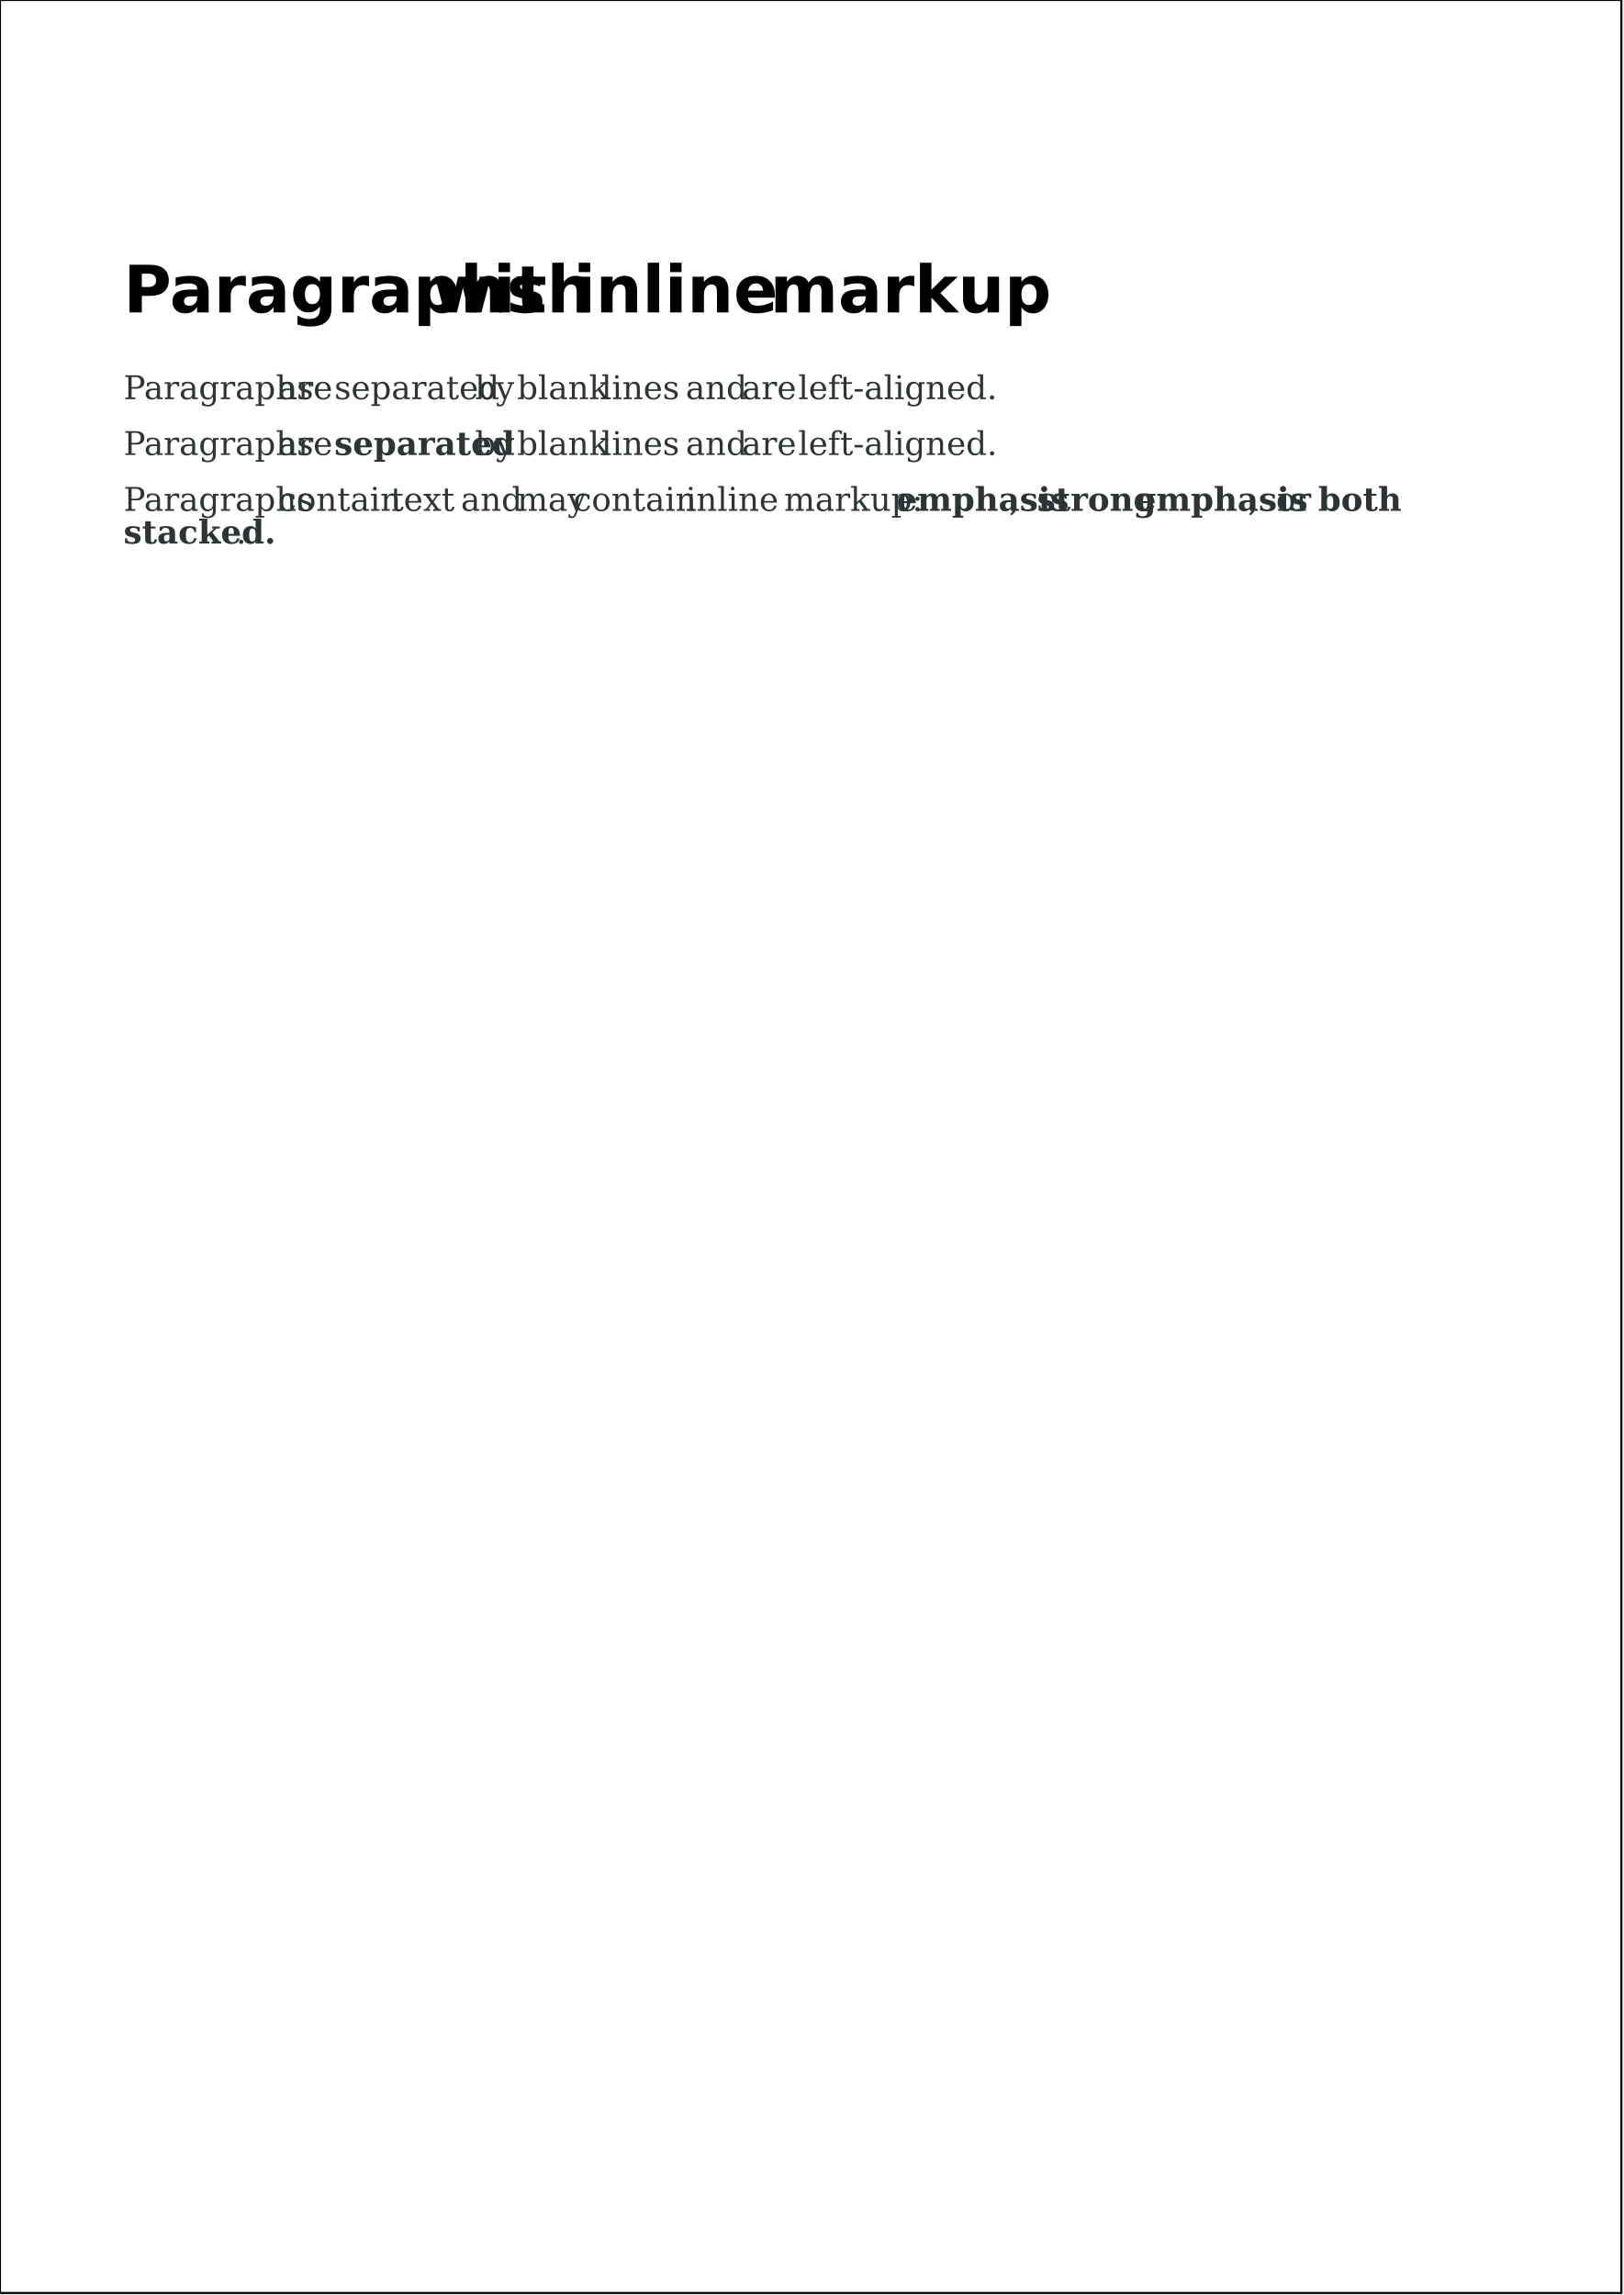
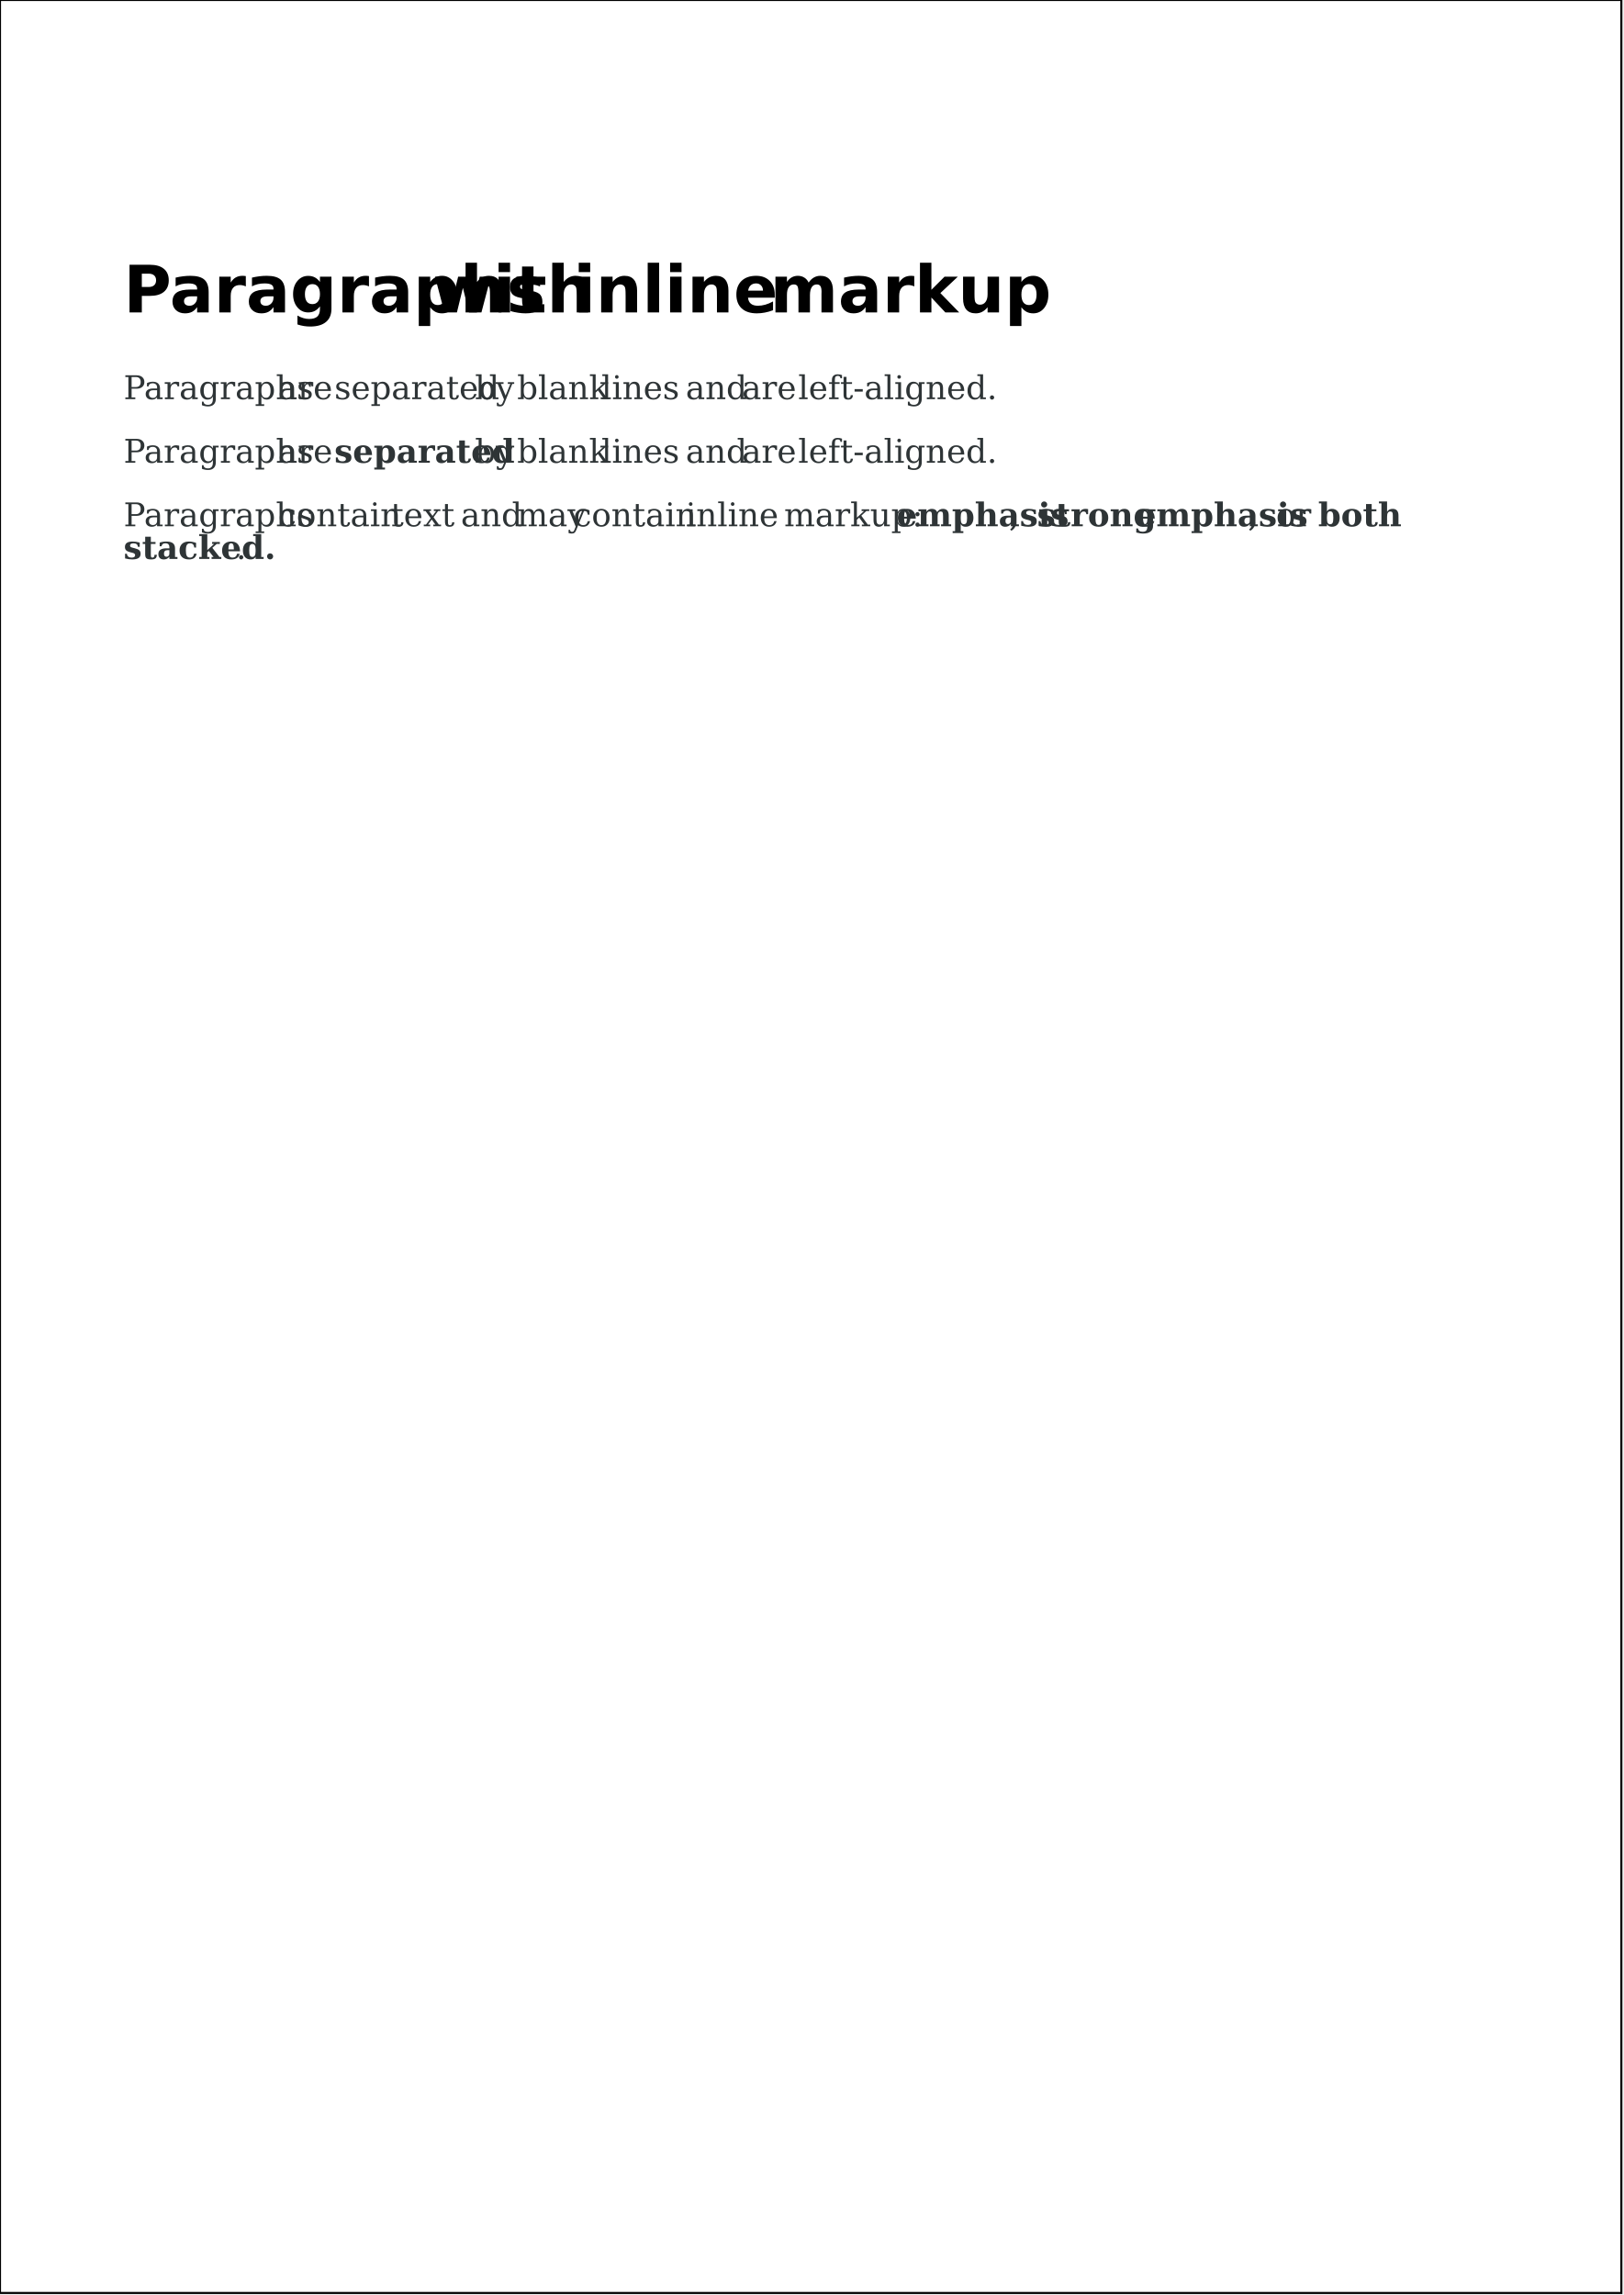
<svg xmlns="http://www.w3.org/2000/svg" version="1.2" streamable="true">
  <g id="pages">
    <g>
      <rect x="0mm" y="0mm" width="210mm" height="297mm" style="fill: #ffffff; stroke: #000000; stroke-width: 1px; fill-opacity: 1; stroke-opacity: 1;" />
      <text x="16mm" y="40.467mm" style="font-size: 24.00pt; font-family: Bitstream Vera Sans; font-style: normal; font-weight: bold; stroke: none; fill: #000000">Paragraphs</text>
      <text x="56.047mm" y="40.467mm" style="font-size: 24.00pt; font-family: Bitstream Vera Sans; font-style: normal; font-weight: bold; stroke: none; fill: #000000">with</text>
      <text x="74.251mm" y="40.467mm" style="font-size: 24.00pt; font-family: Bitstream Vera Sans; font-style: normal; font-weight: bold; stroke: none; fill: #000000">inline</text>
      <text x="99.735mm" y="40.467mm" style="font-size: 24.00pt; font-family: Bitstream Vera Sans; font-style: normal; font-weight: bold; stroke: none; fill: #000000">markup</text>
      <text x="16mm" y="51.7mm" style="font-size: 12.00pt; font-family: Bitstream Vera Serif; font-style: normal; font-weight: normal; stroke: none; fill: #2e3436">Paragraphs</text>
      <text x="36.024mm" y="51.7mm" style="font-size: 12.00pt; font-family: Bitstream Vera Serif; font-style: normal; font-weight: normal; stroke: none; fill: #2e3436">are</text>
      <text x="43.305mm" y="51.7mm" style="font-size: 12.00pt; font-family: Bitstream Vera Serif; font-style: normal; font-weight: normal; stroke: none; fill: #2e3436">separated</text>
      <text x="61.508mm" y="51.7mm" style="font-size: 12.00pt; font-family: Bitstream Vera Serif; font-style: normal; font-weight: normal; stroke: none; fill: #2e3436">by</text>
      <text x="66.969mm" y="51.7mm" style="font-size: 12.00pt; font-family: Bitstream Vera Serif; font-style: normal; font-weight: normal; stroke: none; fill: #2e3436">blank</text>
      <text x="77.891mm" y="51.7mm" style="font-size: 12.00pt; font-family: Bitstream Vera Serif; font-style: normal; font-weight: normal; stroke: none; fill: #2e3436">lines</text>
      <text x="88.813mm" y="51.7mm" style="font-size: 12.00pt; font-family: Bitstream Vera Serif; font-style: normal; font-weight: normal; stroke: none; fill: #2e3436">and</text>
      <text x="96.095mm" y="51.7mm" style="font-size: 12.00pt; font-family: Bitstream Vera Serif; font-style: normal; font-weight: normal; stroke: none; fill: #2e3436">are</text>
      <text x="103.376mm" y="51.7mm" style="font-size: 12.00pt; font-family: Bitstream Vera Serif; font-style: normal; font-weight: normal; stroke: none; fill: #2e3436">left-aligned.</text>
-       <text x="16mm" y="58.933mm" style="font-size: 12.00pt; font-family: Bitstream Vera Serif; font-style: normal; font-weight: normal; stroke: none; fill: #2e3436">Paragraphs</text>
-       <text x="36.024mm" y="58.933mm" style="font-size: 12.00pt; font-family: Bitstream Vera Serif; font-style: normal; font-weight: normal; stroke: none; fill: #2e3436">are</text>
-       <text x="43.305mm" y="58.933mm" style="font-size: 12.00pt; font-family: Bitstream Vera Serif; font-style: normal; font-weight: bold; stroke: none; fill: #2e3436">separated</text>
-       <text x="61.508mm" y="58.933mm" style="font-size: 12.00pt; font-family: Bitstream Vera Serif; font-style: normal; font-weight: normal; stroke: none; fill: #2e3436">by</text>
-       <text x="66.969mm" y="58.933mm" style="font-size: 12.00pt; font-family: Bitstream Vera Serif; font-style: normal; font-weight: normal; stroke: none; fill: #2e3436">blank</text>
-       <text x="77.891mm" y="58.933mm" style="font-size: 12.00pt; font-family: Bitstream Vera Serif; font-style: normal; font-weight: normal; stroke: none; fill: #2e3436">lines</text>
-       <text x="88.813mm" y="58.933mm" style="font-size: 12.00pt; font-family: Bitstream Vera Serif; font-style: normal; font-weight: normal; stroke: none; fill: #2e3436">and</text>
-       <text x="96.095mm" y="58.933mm" style="font-size: 12.00pt; font-family: Bitstream Vera Serif; font-style: normal; font-weight: normal; stroke: none; fill: #2e3436">are</text>
-       <text x="103.376mm" y="58.933mm" style="font-size: 12.00pt; font-family: Bitstream Vera Serif; font-style: normal; font-weight: normal; stroke: none; fill: #2e3436">left-aligned.</text>
-       <text x="16mm" y="66.167mm" style="font-size: 12.00pt; font-family: Bitstream Vera Serif; font-style: normal; font-weight: normal; stroke: none; fill: #2e3436">Paragraphs</text>
-       <text x="36.024mm" y="66.167mm" style="font-size: 12.00pt; font-family: Bitstream Vera Serif; font-style: normal; font-weight: normal; stroke: none; fill: #2e3436">contain</text>
-       <text x="50.586mm" y="66.167mm" style="font-size: 12.00pt; font-family: Bitstream Vera Serif; font-style: normal; font-weight: normal; stroke: none; fill: #2e3436">text</text>
-       <text x="59.688mm" y="66.167mm" style="font-size: 12.00pt; font-family: Bitstream Vera Serif; font-style: normal; font-weight: normal; stroke: none; fill: #2e3436">and</text>
-       <text x="66.969mm" y="66.167mm" style="font-size: 12.00pt; font-family: Bitstream Vera Serif; font-style: normal; font-weight: normal; stroke: none; fill: #2e3436">may</text>
-       <text x="74.251mm" y="66.167mm" style="font-size: 12.00pt; font-family: Bitstream Vera Serif; font-style: normal; font-weight: normal; stroke: none; fill: #2e3436">contain</text>
-       <text x="88.813mm" y="66.167mm" style="font-size: 12.00pt; font-family: Bitstream Vera Serif; font-style: normal; font-weight: normal; stroke: none; fill: #2e3436">inline</text>
-       <text x="101.556mm" y="66.167mm" style="font-size: 12.00pt; font-family: Bitstream Vera Serif; font-style: normal; font-weight: normal; stroke: none; fill: #2e3436">markup:</text>
-       <text x="116.118mm" y="66.167mm" style="font-size: 12.00pt; font-family: Bitstream Vera Serif; font-style: normal; font-weight: bold; stroke: none; fill: #2e3436">emphasis</text>
-       <text x="130.681mm" y="66.167mm" style="font-size: 12.00pt; font-family: Bitstream Vera Serif; font-style: normal; font-weight: normal; stroke: none; fill: #2e3436">,</text>
-       <text x="134.322mm" y="66.167mm" style="font-size: 12.00pt; font-family: Bitstream Vera Serif; font-style: normal; font-weight: bold; stroke: none; fill: #2e3436">strong</text>
-       <text x="147.064mm" y="66.167mm" style="font-size: 12.00pt; font-family: Bitstream Vera Serif; font-style: normal; font-weight: bold; stroke: none; fill: #2e3436">emphasis</text>
-       <text x="161.627mm" y="66.167mm" style="font-size: 12.00pt; font-family: Bitstream Vera Serif; font-style: normal; font-weight: normal; stroke: none; fill: #2e3436">,</text>
-       <text x="165.267mm" y="66.167mm" style="font-size: 12.00pt; font-family: Bitstream Vera Serif; font-style: normal; font-weight: normal; stroke: none; fill: #2e3436">or</text>
-       <text x="170.728mm" y="66.167mm" style="font-size: 12.00pt; font-family: Bitstream Vera Serif; font-style: normal; font-weight: bold; stroke: none; fill: #2e3436">both</text>
-       <text x="16mm" y="70.4mm" style="font-size: 12.00pt; font-family: Bitstream Vera Serif; font-style: normal; font-weight: bold; stroke: none; fill: #2e3436">stacked.</text>
-       <text x="30.563mm" y="70.4mm" style="font-size: 12.00pt; font-family: Bitstream Vera Serif; font-style: normal; font-weight: normal; stroke: none; fill: #2e3436">.</text>
+       <text x="16mm" y="59.933mm" style="font-size: 12.00pt; font-family: Bitstream Vera Serif; font-style: normal; font-weight: normal; stroke: none; fill: #2e3436">Paragraphs</text>
+       <text x="36.024mm" y="59.933mm" style="font-size: 12.00pt; font-family: Bitstream Vera Serif; font-style: normal; font-weight: normal; stroke: none; fill: #2e3436">are</text>
+       <text x="43.305mm" y="59.933mm" style="font-size: 12.00pt; font-family: Bitstream Vera Serif; font-style: normal; font-weight: bold; stroke: none; fill: #2e3436">separated</text>
+       <text x="61.508mm" y="59.933mm" style="font-size: 12.00pt; font-family: Bitstream Vera Serif; font-style: normal; font-weight: normal; stroke: none; fill: #2e3436">by</text>
+       <text x="66.969mm" y="59.933mm" style="font-size: 12.00pt; font-family: Bitstream Vera Serif; font-style: normal; font-weight: normal; stroke: none; fill: #2e3436">blank</text>
+       <text x="77.891mm" y="59.933mm" style="font-size: 12.00pt; font-family: Bitstream Vera Serif; font-style: normal; font-weight: normal; stroke: none; fill: #2e3436">lines</text>
+       <text x="88.813mm" y="59.933mm" style="font-size: 12.00pt; font-family: Bitstream Vera Serif; font-style: normal; font-weight: normal; stroke: none; fill: #2e3436">and</text>
+       <text x="96.095mm" y="59.933mm" style="font-size: 12.00pt; font-family: Bitstream Vera Serif; font-style: normal; font-weight: normal; stroke: none; fill: #2e3436">are</text>
+       <text x="103.376mm" y="59.933mm" style="font-size: 12.00pt; font-family: Bitstream Vera Serif; font-style: normal; font-weight: normal; stroke: none; fill: #2e3436">left-aligned.</text>
+       <text x="16mm" y="68.167mm" style="font-size: 12.00pt; font-family: Bitstream Vera Serif; font-style: normal; font-weight: normal; stroke: none; fill: #2e3436">Paragraphs</text>
+       <text x="36.024mm" y="68.167mm" style="font-size: 12.00pt; font-family: Bitstream Vera Serif; font-style: normal; font-weight: normal; stroke: none; fill: #2e3436">contain</text>
+       <text x="50.586mm" y="68.167mm" style="font-size: 12.00pt; font-family: Bitstream Vera Serif; font-style: normal; font-weight: normal; stroke: none; fill: #2e3436">text</text>
+       <text x="59.688mm" y="68.167mm" style="font-size: 12.00pt; font-family: Bitstream Vera Serif; font-style: normal; font-weight: normal; stroke: none; fill: #2e3436">and</text>
+       <text x="66.969mm" y="68.167mm" style="font-size: 12.00pt; font-family: Bitstream Vera Serif; font-style: normal; font-weight: normal; stroke: none; fill: #2e3436">may</text>
+       <text x="74.251mm" y="68.167mm" style="font-size: 12.00pt; font-family: Bitstream Vera Serif; font-style: normal; font-weight: normal; stroke: none; fill: #2e3436">contain</text>
+       <text x="88.813mm" y="68.167mm" style="font-size: 12.00pt; font-family: Bitstream Vera Serif; font-style: normal; font-weight: normal; stroke: none; fill: #2e3436">inline</text>
+       <text x="101.556mm" y="68.167mm" style="font-size: 12.00pt; font-family: Bitstream Vera Serif; font-style: normal; font-weight: normal; stroke: none; fill: #2e3436">markup:</text>
+       <text x="116.118mm" y="68.167mm" style="font-size: 12.00pt; font-family: Bitstream Vera Serif; font-style: normal; font-weight: bold; stroke: none; fill: #2e3436">emphasis</text>
+       <text x="130.681mm" y="68.167mm" style="font-size: 12.00pt; font-family: Bitstream Vera Serif; font-style: normal; font-weight: normal; stroke: none; fill: #2e3436">,</text>
+       <text x="134.322mm" y="68.167mm" style="font-size: 12.00pt; font-family: Bitstream Vera Serif; font-style: normal; font-weight: bold; stroke: none; fill: #2e3436">strong</text>
+       <text x="147.064mm" y="68.167mm" style="font-size: 12.00pt; font-family: Bitstream Vera Serif; font-style: normal; font-weight: bold; stroke: none; fill: #2e3436">emphasis</text>
+       <text x="161.627mm" y="68.167mm" style="font-size: 12.00pt; font-family: Bitstream Vera Serif; font-style: normal; font-weight: normal; stroke: none; fill: #2e3436">,</text>
+       <text x="165.267mm" y="68.167mm" style="font-size: 12.00pt; font-family: Bitstream Vera Serif; font-style: normal; font-weight: normal; stroke: none; fill: #2e3436">or</text>
+       <text x="170.728mm" y="68.167mm" style="font-size: 12.00pt; font-family: Bitstream Vera Serif; font-style: normal; font-weight: bold; stroke: none; fill: #2e3436">both</text>
+       <text x="16mm" y="72.4mm" style="font-size: 12.00pt; font-family: Bitstream Vera Serif; font-style: normal; font-weight: bold; stroke: none; fill: #2e3436">stacked.</text>
+       <text x="30.563mm" y="72.4mm" style="font-size: 12.00pt; font-family: Bitstream Vera Serif; font-style: normal; font-weight: normal; stroke: none; fill: #2e3436">.</text>
    </g>
  </g>
</svg>
